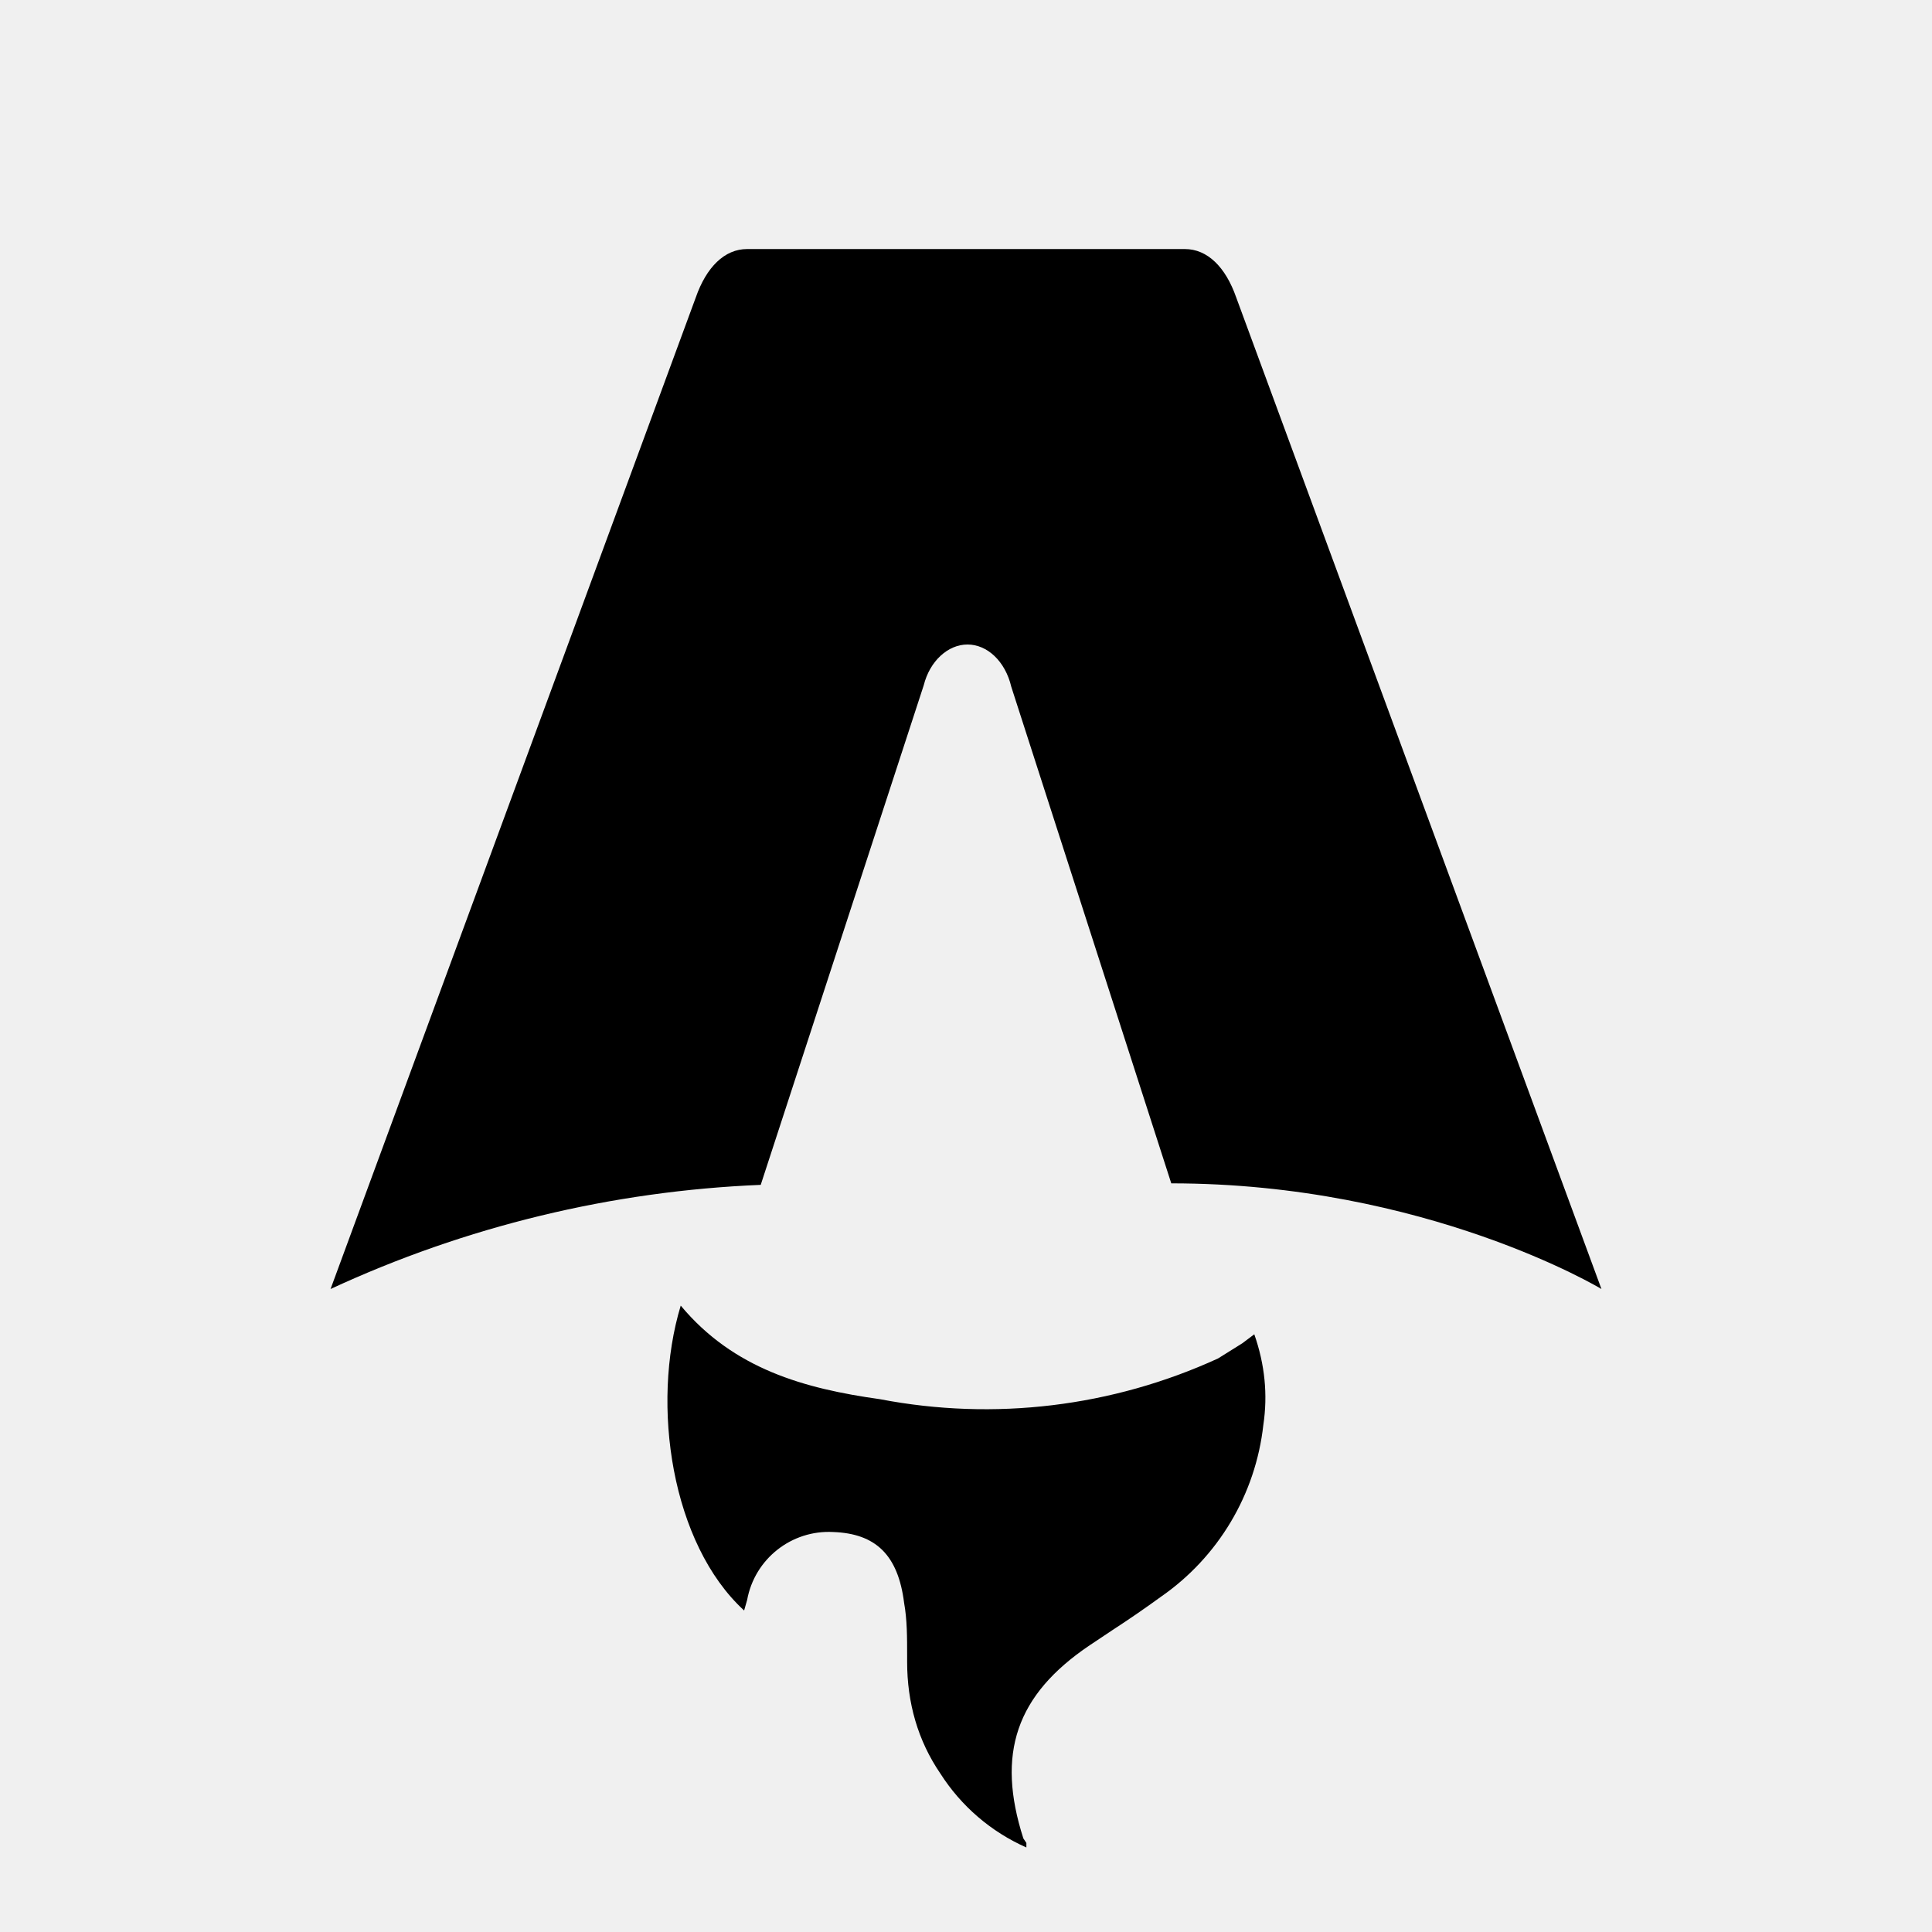
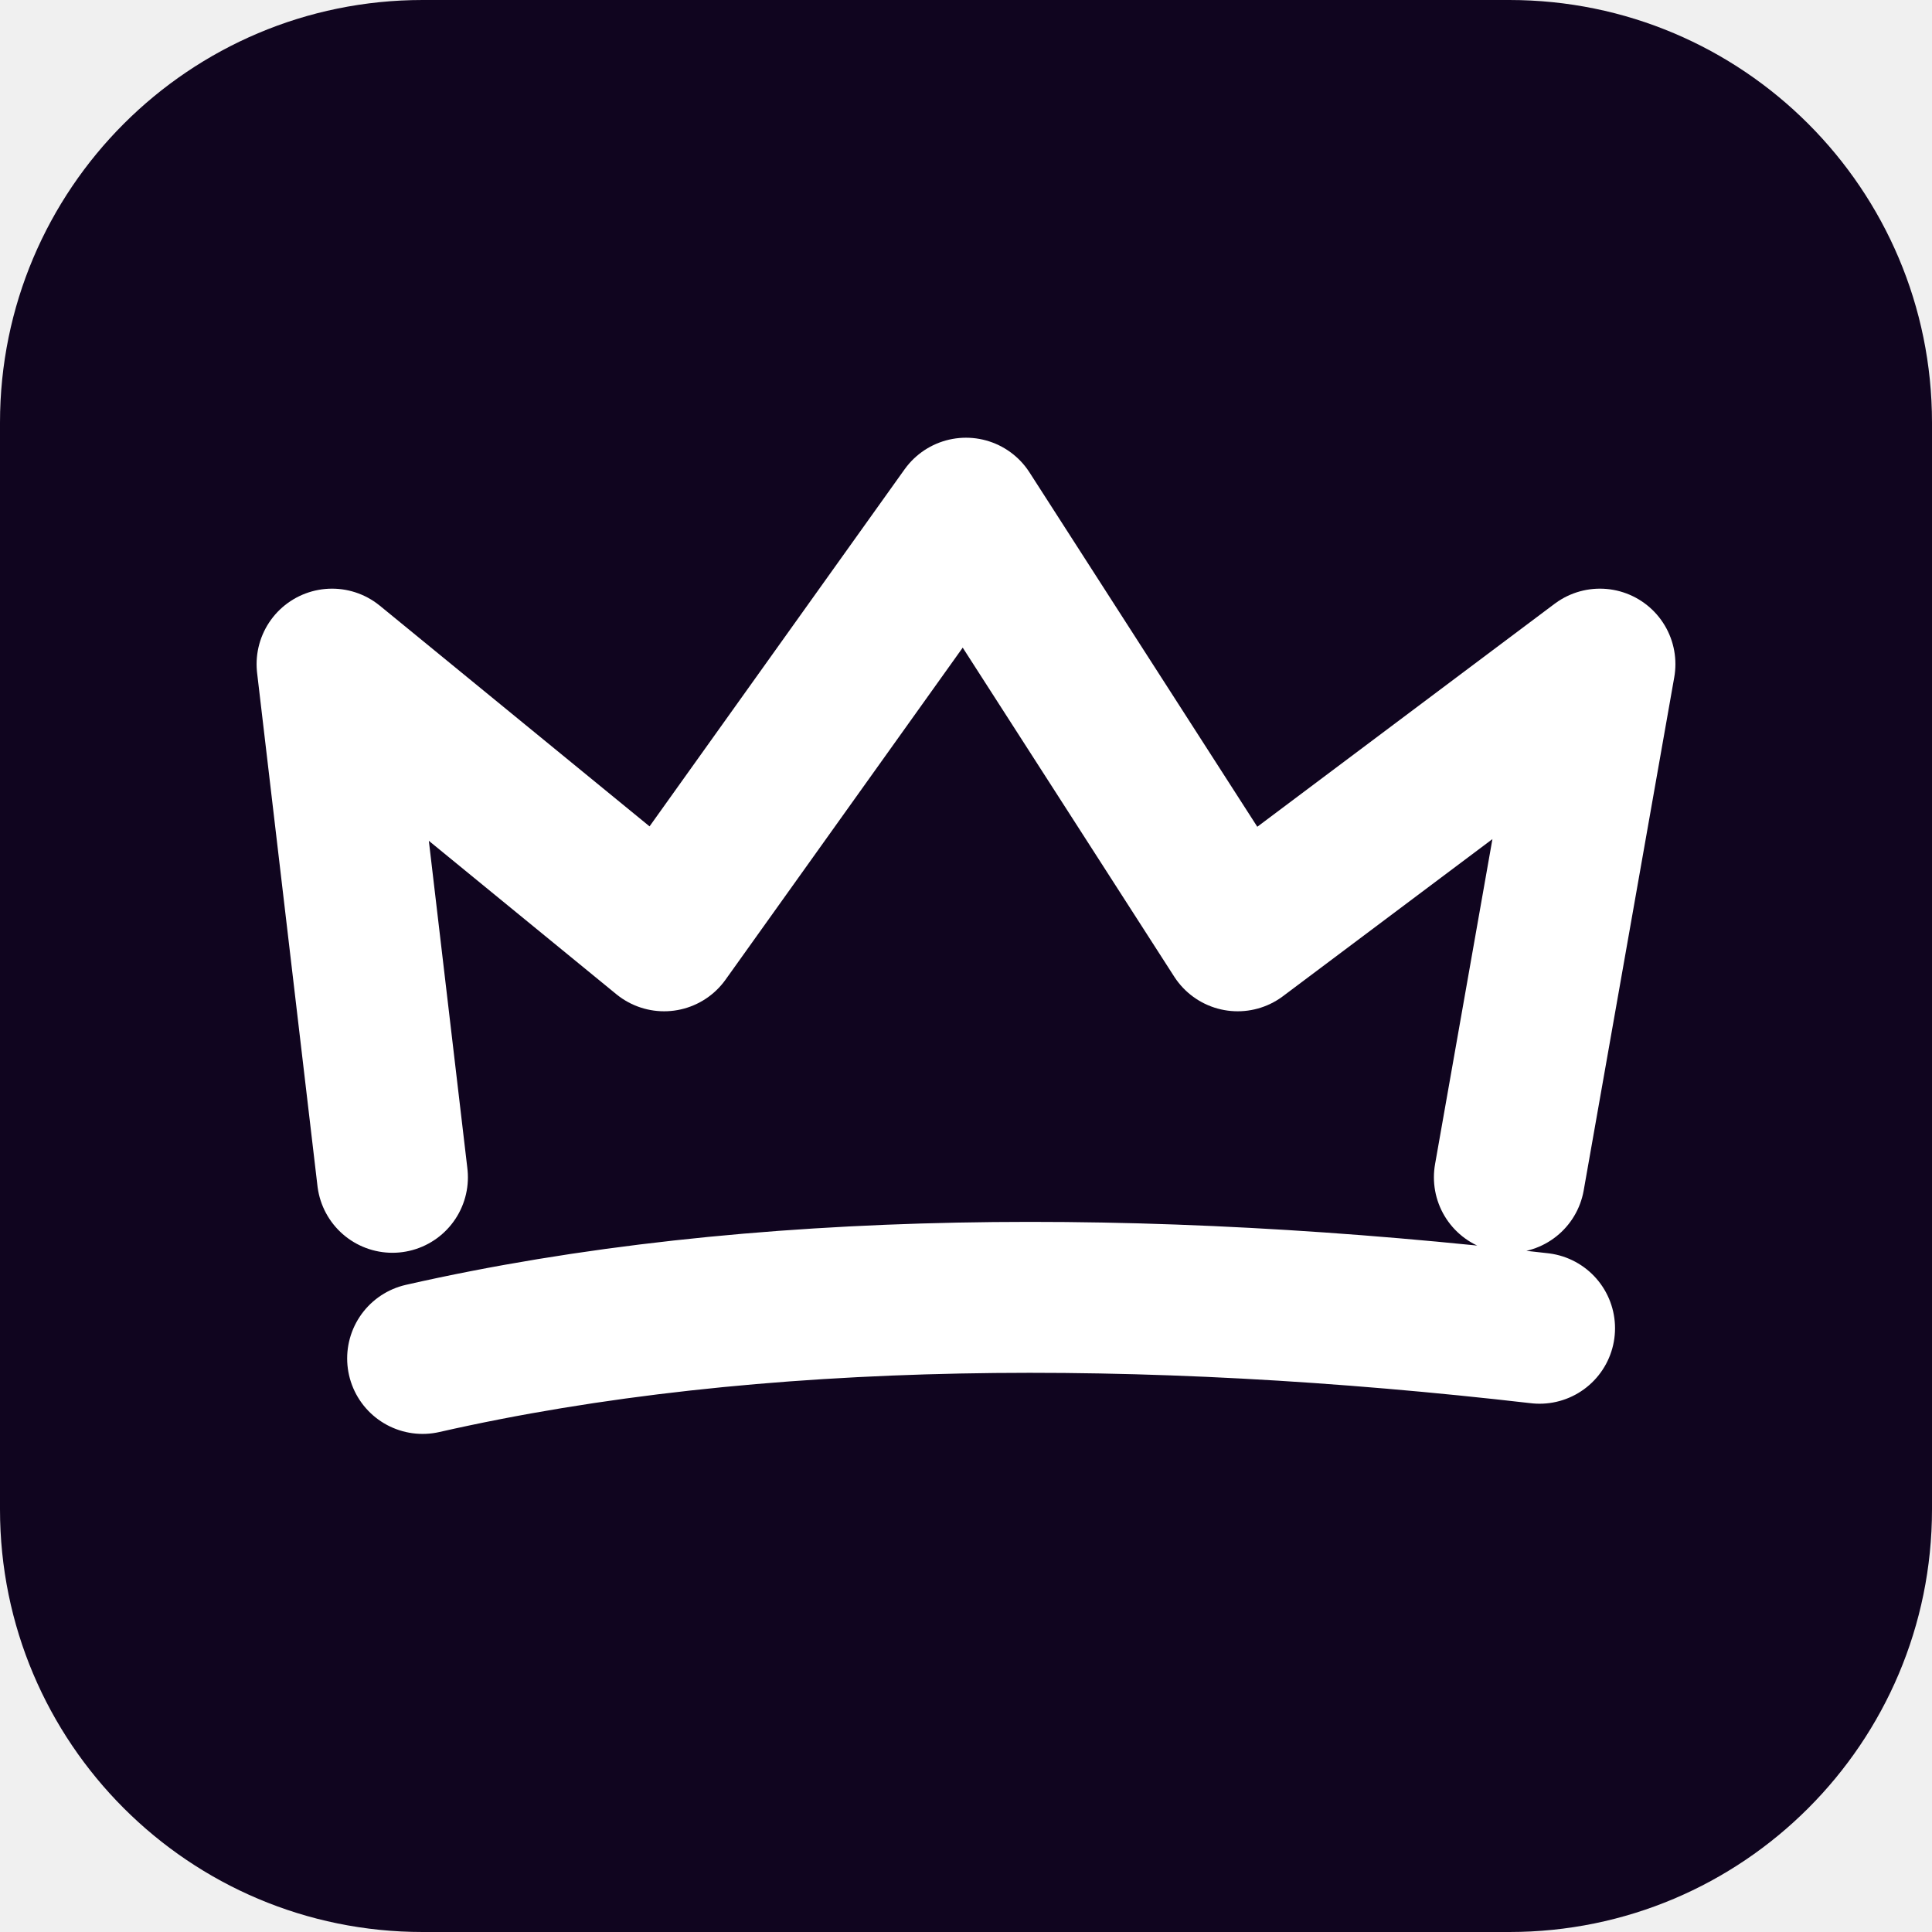
- <svg xmlns="http://www.w3.org/2000/svg" fill="none" viewBox="0 0 128 128">
-   <path d="M50.4 78.5a75.1 75.1 0 0 0-28.5 6.9l24.2-65.7c.7-2 1.9-3.2 3.4-3.2h29c1.5 0 2.7 1.2 3.4 3.2l24.2 65.7s-11.6-7-28.5-7L67 45.5c-.4-1.7-1.6-2.8-2.9-2.8-1.3 0-2.5 1.1-2.9 2.7L50.4 78.5Zm-1.1 28.2Zm-4.2-20.2c-2 6.6-.6 15.8 4.2 20.2a17.5 17.5 0 0 1 .2-.7 5.5 5.5 0 0 1 5.7-4.5c2.8.1 4.3 1.5 4.7 4.7.2 1.1.2 2.3.2 3.5v.4c0 2.7.7 5.2 2.2 7.4a13 13 0 0 0 5.7 4.9v-.3l-.2-.3c-1.8-5.6-.5-9.5 4.4-12.8l1.5-1a73 73 0 0 0 3.2-2.2 16 16 0 0 0 6.8-11.4c.3-2 .1-4-.6-6l-.8.6-1.6 1a37 37 0 0 1-22.4 2.7c-5-.7-9.7-2-13.2-6.2Z" />
-   <style>
-         path { fill: #000; }
-         @media (prefers-color-scheme: dark) {
-             path { fill: #FFF; }
-         }
-     </style>
+ <svg xmlns="http://www.w3.org/2000/svg" viewBox="0 0 64 64">
+   <rect width="64" height="64" rx="14" fill="#10051F" />
+   <g transform="translate(8 14) scale(1)" fill="none" stroke="#ffffff" stroke-width="5" stroke-linecap="round" stroke-linejoin="round">
+     <path d="M5 25 3 8l11 9L24 3l9 14 12-9-3 17M6 31c11-2.5 24-2.5 37-1" />
+   </g>
</svg>
